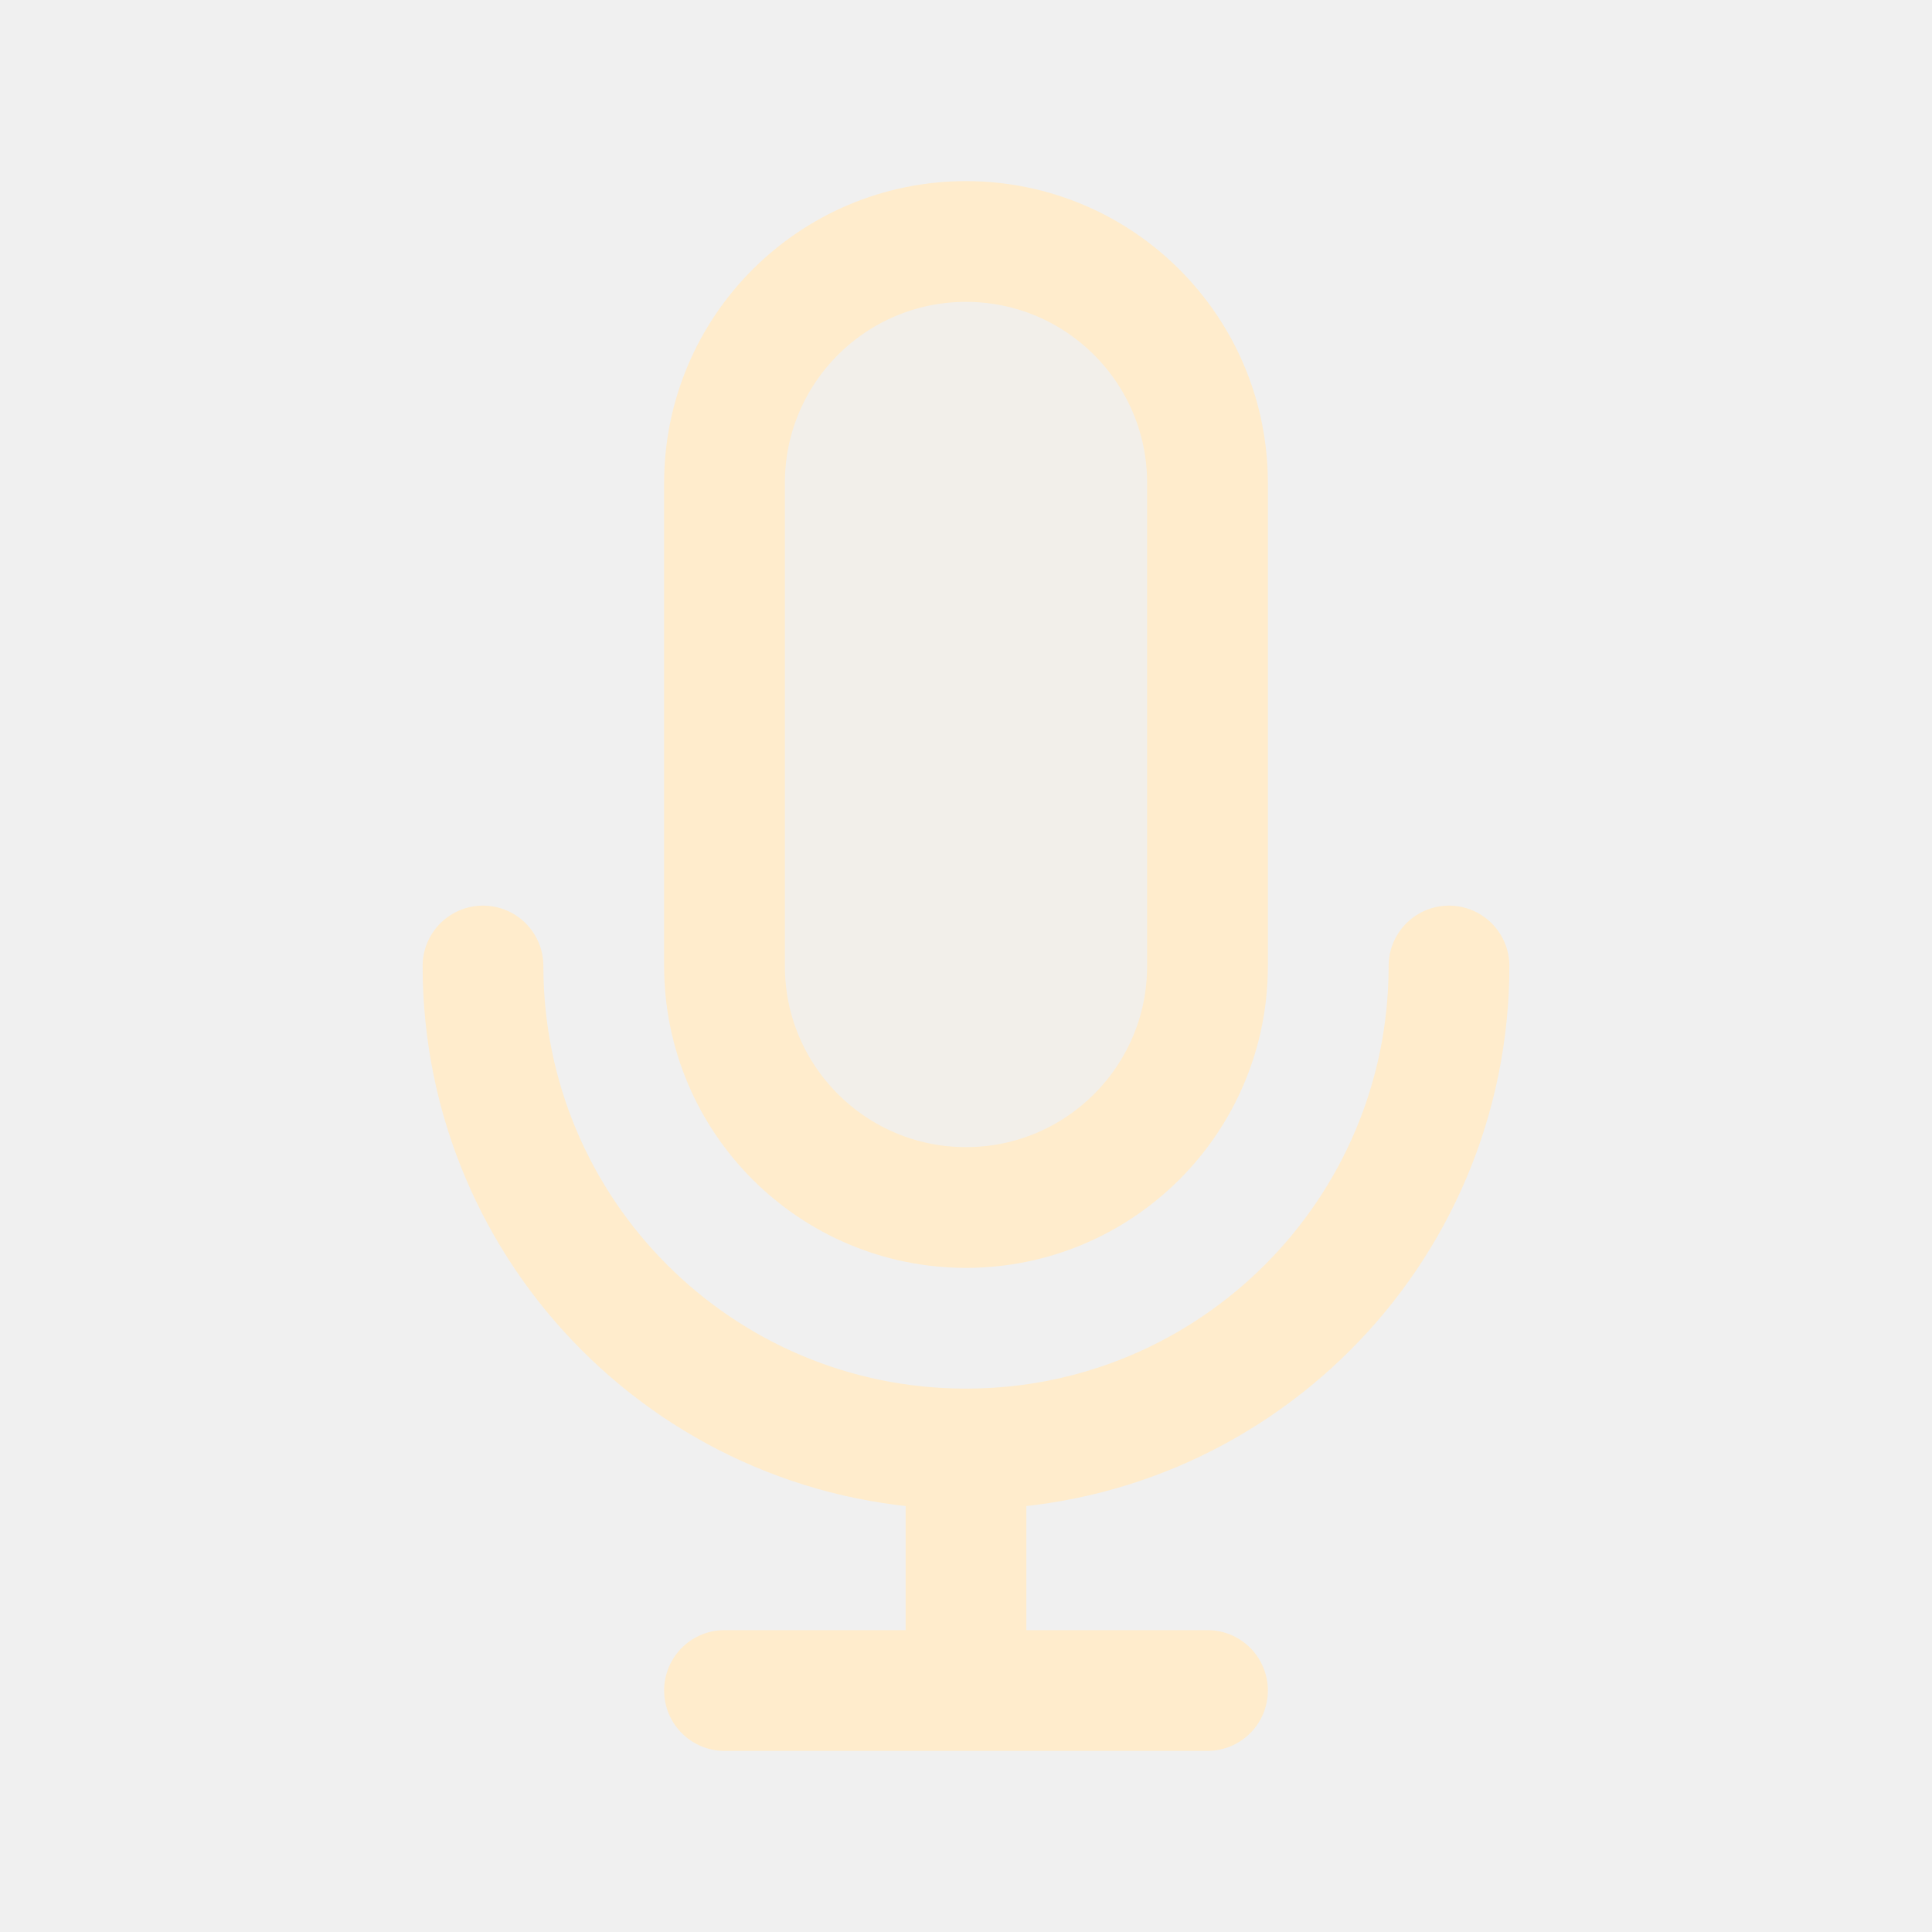
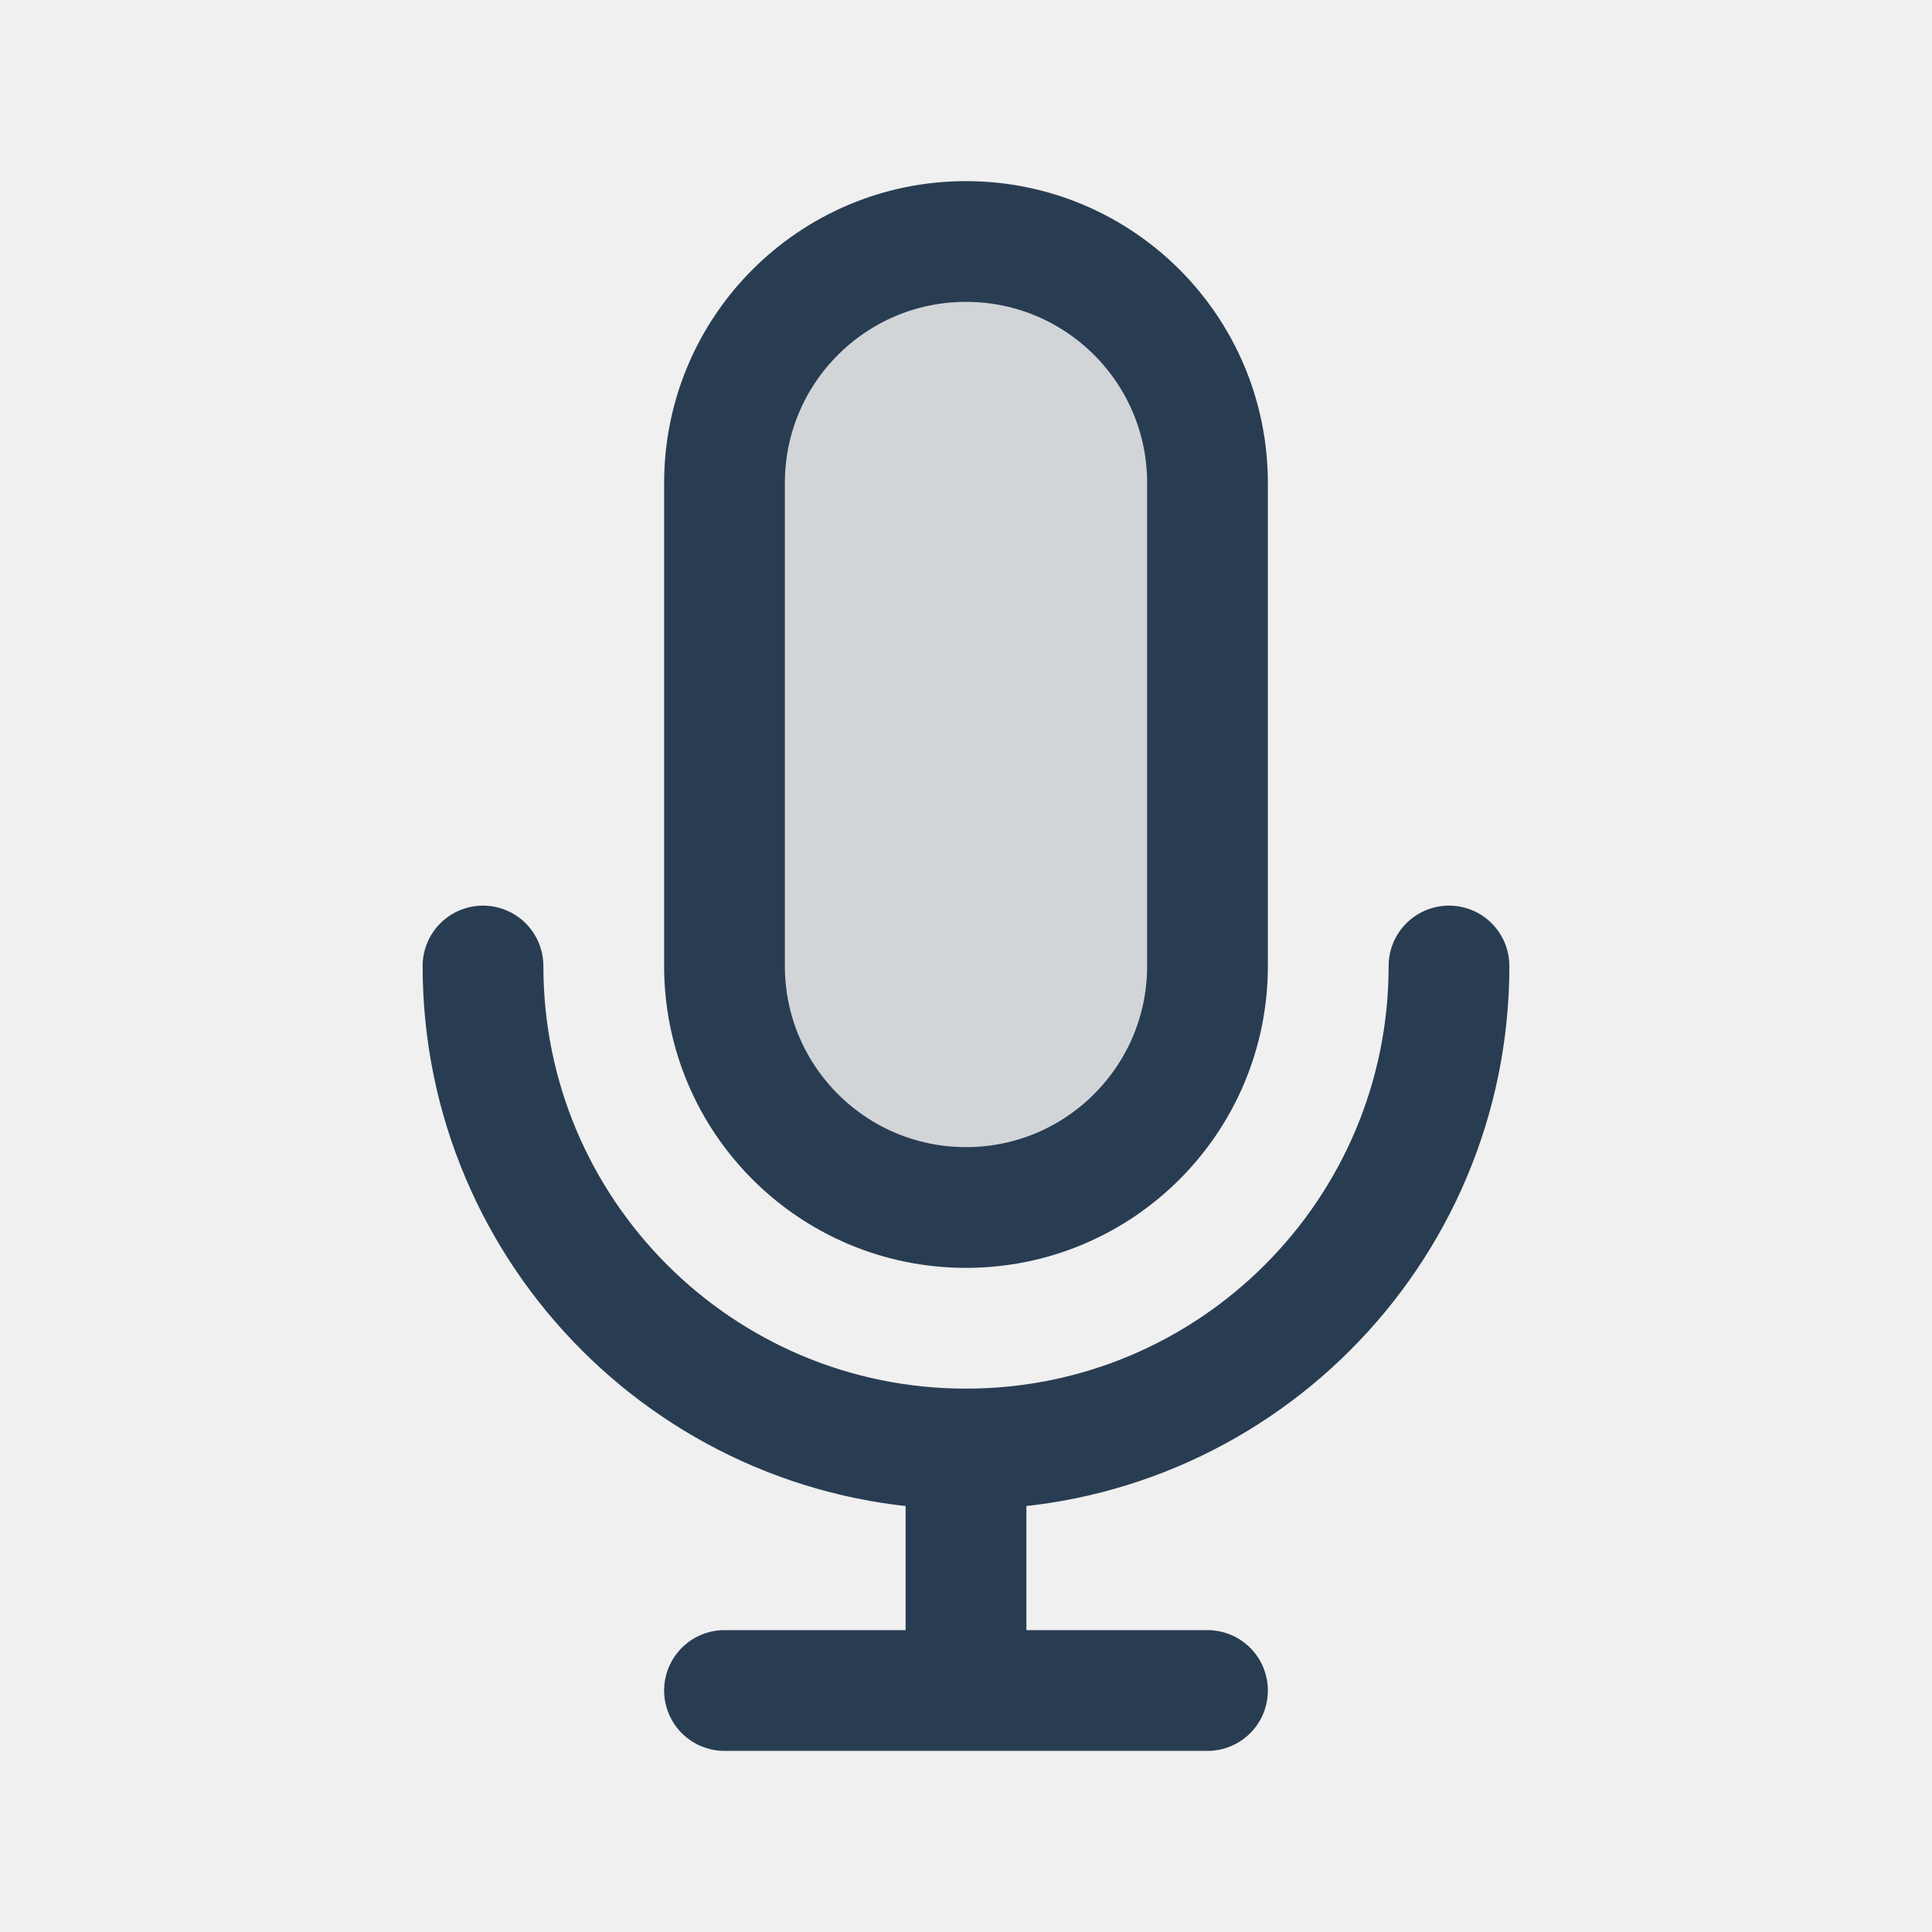
<svg width="120px" height="120px" viewBox="0 0 24 24" fill="none">
  <g id="bgCarrier" stroke-width="0" />
  <g id="tracerCarrier" stroke-linecap="round" stroke-linejoin="round" />
  <g id="iconCarrier">
-     <path opacity="0.15" d="M9 6C9 4.343 10.343 3 12 3C13.657 3 15 4.343 15 6V12C15 13.657 13.657 15 12 15C10.343 15 9 13.657 9 12V6Z" fill="#FFECCC" style="--darkreader-inline-fill: #000000;" data-darkreader-inline-fill="" />
-     <path d="M18 12C18 15.314 15.314 18 12 18M12 18C8.686 18 6 15.314 6 12M12 18V21M12 21H15M12 21H9M15 6V12C15 13.657 13.657 15 12 15C10.343 15 9 13.657 9 12V6C9 4.343 10.343 3 12 3C13.657 3 15 4.343 15 6Z" stroke="#FFECCC" stroke-width="1.5" stroke-linecap="round" stroke-linejoin="round" style="--darkreader-inline-stroke: #ffffff;" data-darkreader-inline-stroke="" />
+     <path opacity="0.15" d="M9 6C9 4.343 10.343 3 12 3C13.657 3 15 4.343 15 6V12C15 13.657 13.657 15 12 15C10.343 15 9 13.657 9 12V6Z" fill="#293D52" style="--darkreader-inline-fill: #000000;" data-darkreader-inline-fill="" />
+     <path d="M18 12C18 15.314 15.314 18 12 18M12 18C8.686 18 6 15.314 6 12M12 18V21M12 21H15M12 21H9M15 6V12C15 13.657 13.657 15 12 15C10.343 15 9 13.657 9 12V6C9 4.343 10.343 3 12 3C13.657 3 15 4.343 15 6Z" stroke="#293D52" stroke-width="1.5" stroke-linecap="round" stroke-linejoin="round" style="--darkreader-inline-stroke: #ffffff;" data-darkreader-inline-stroke="" />
  </g>
</svg>
